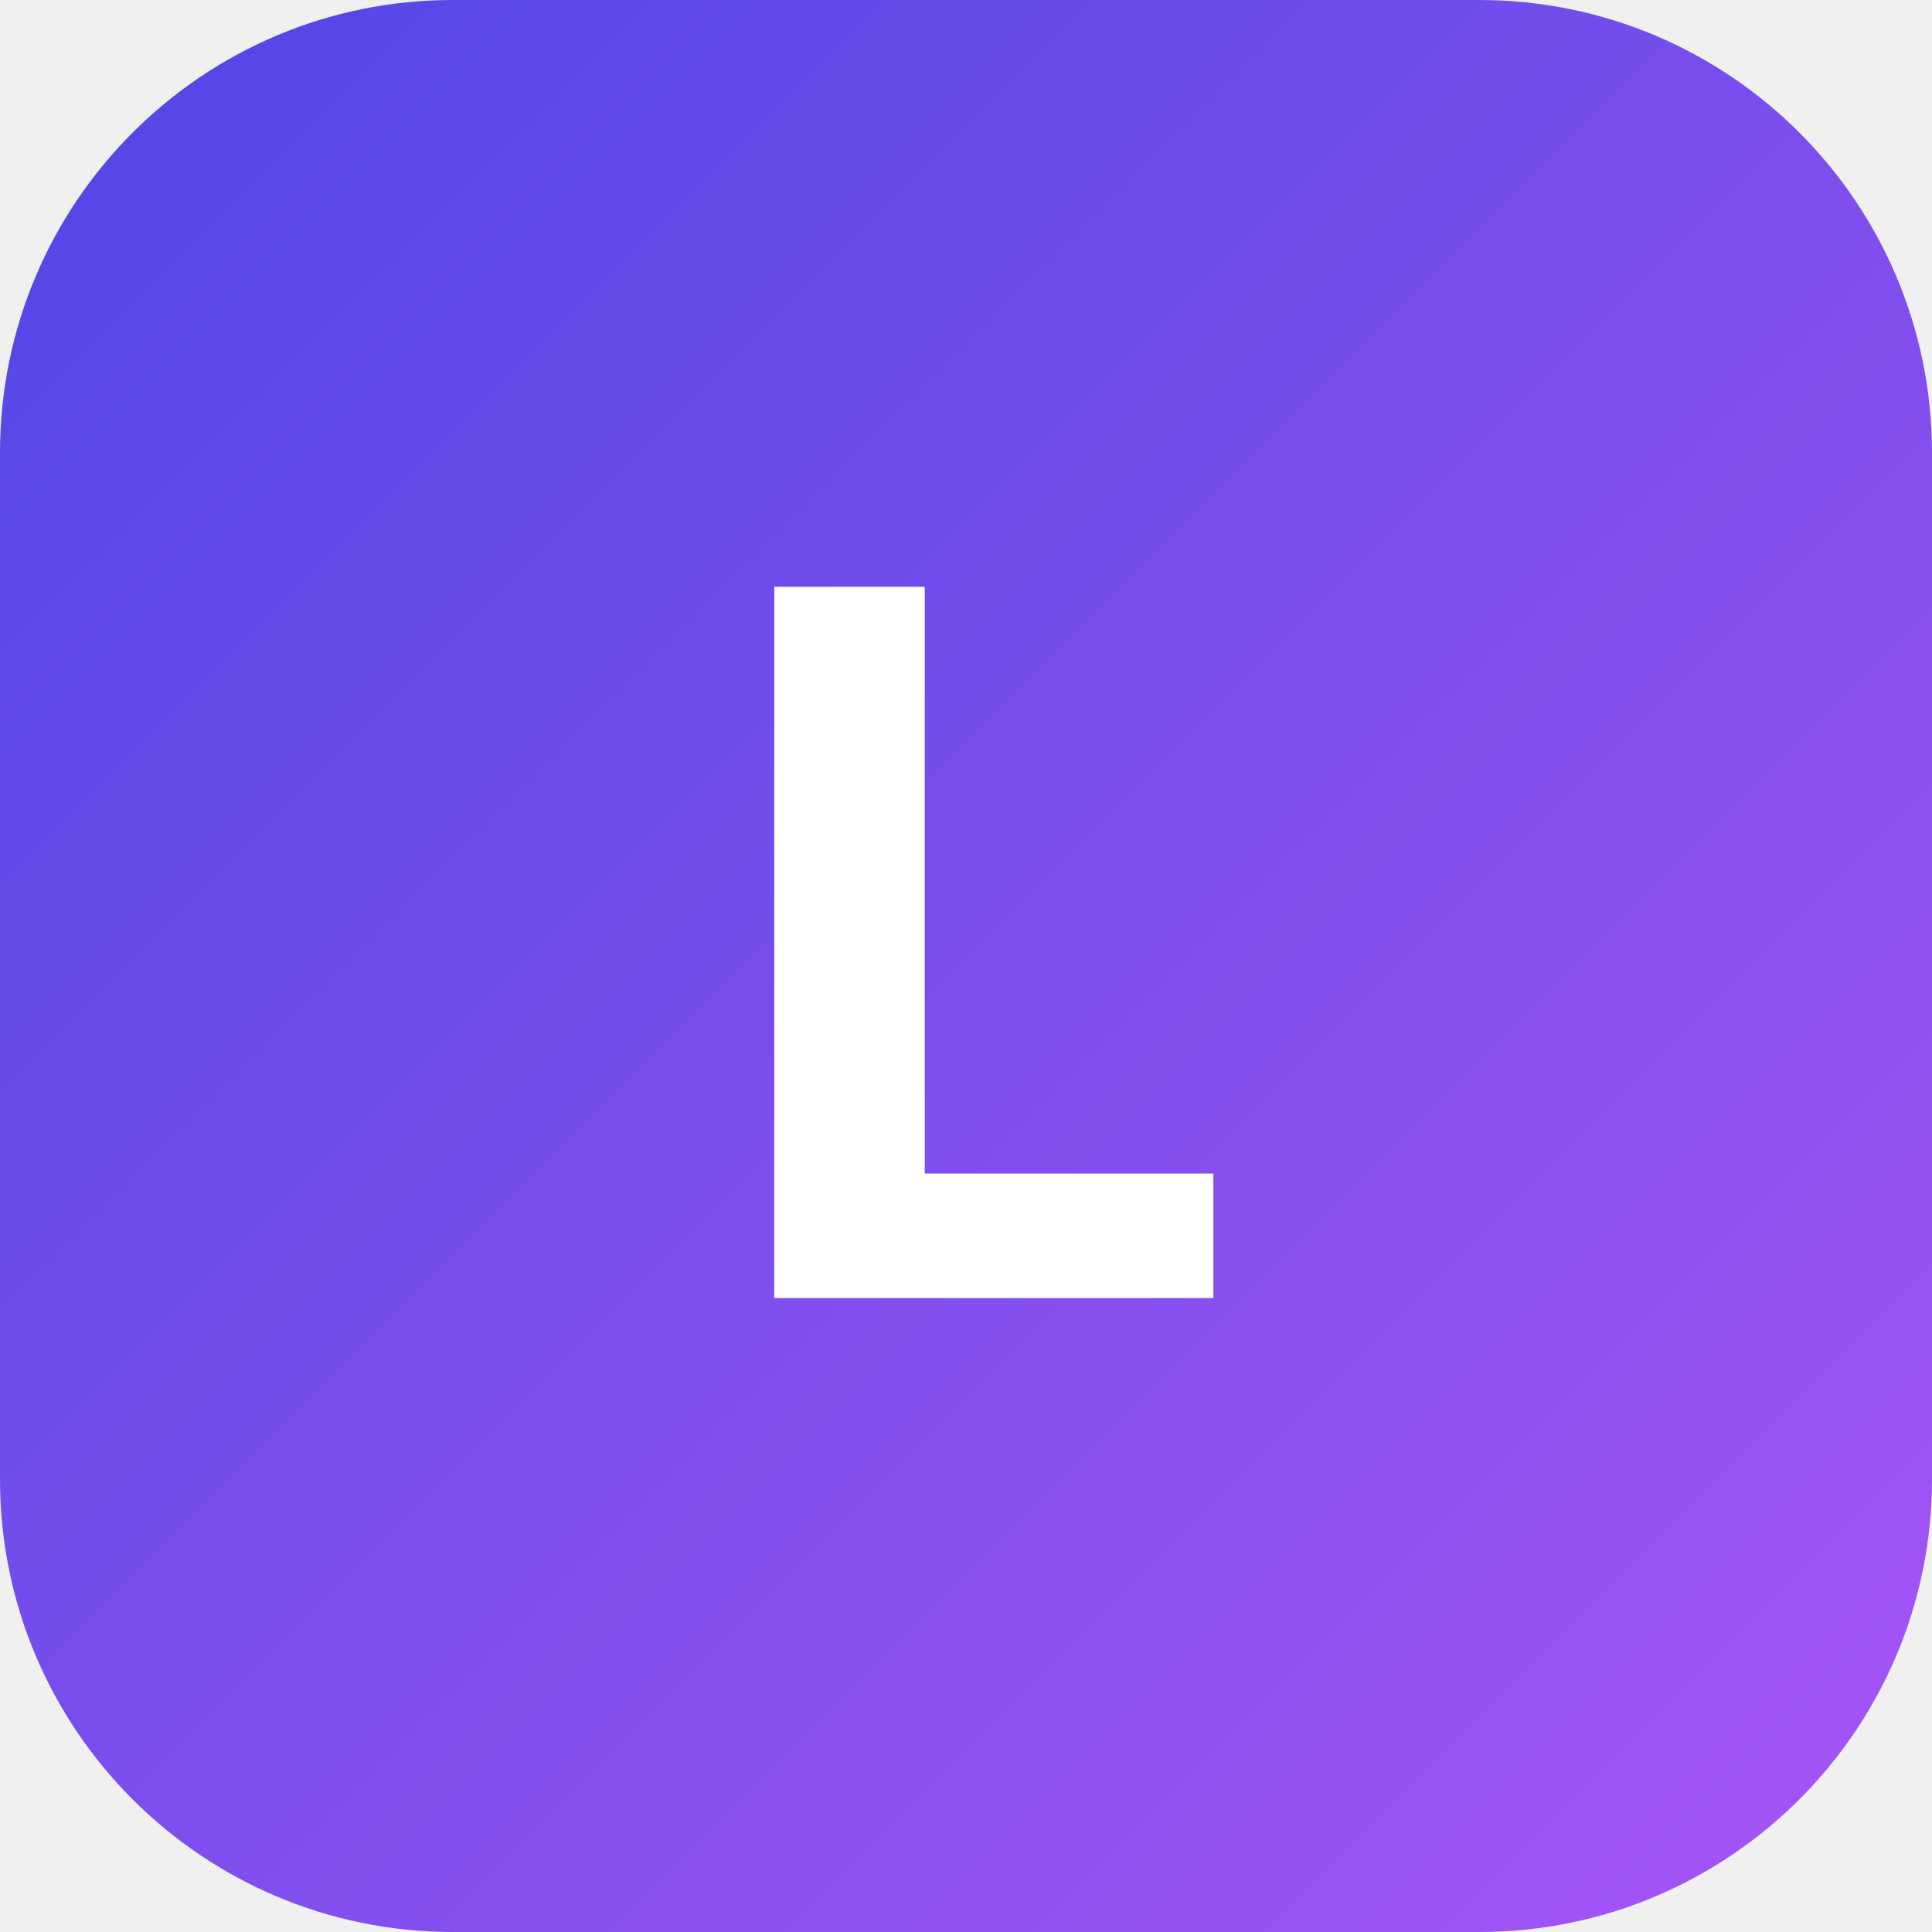
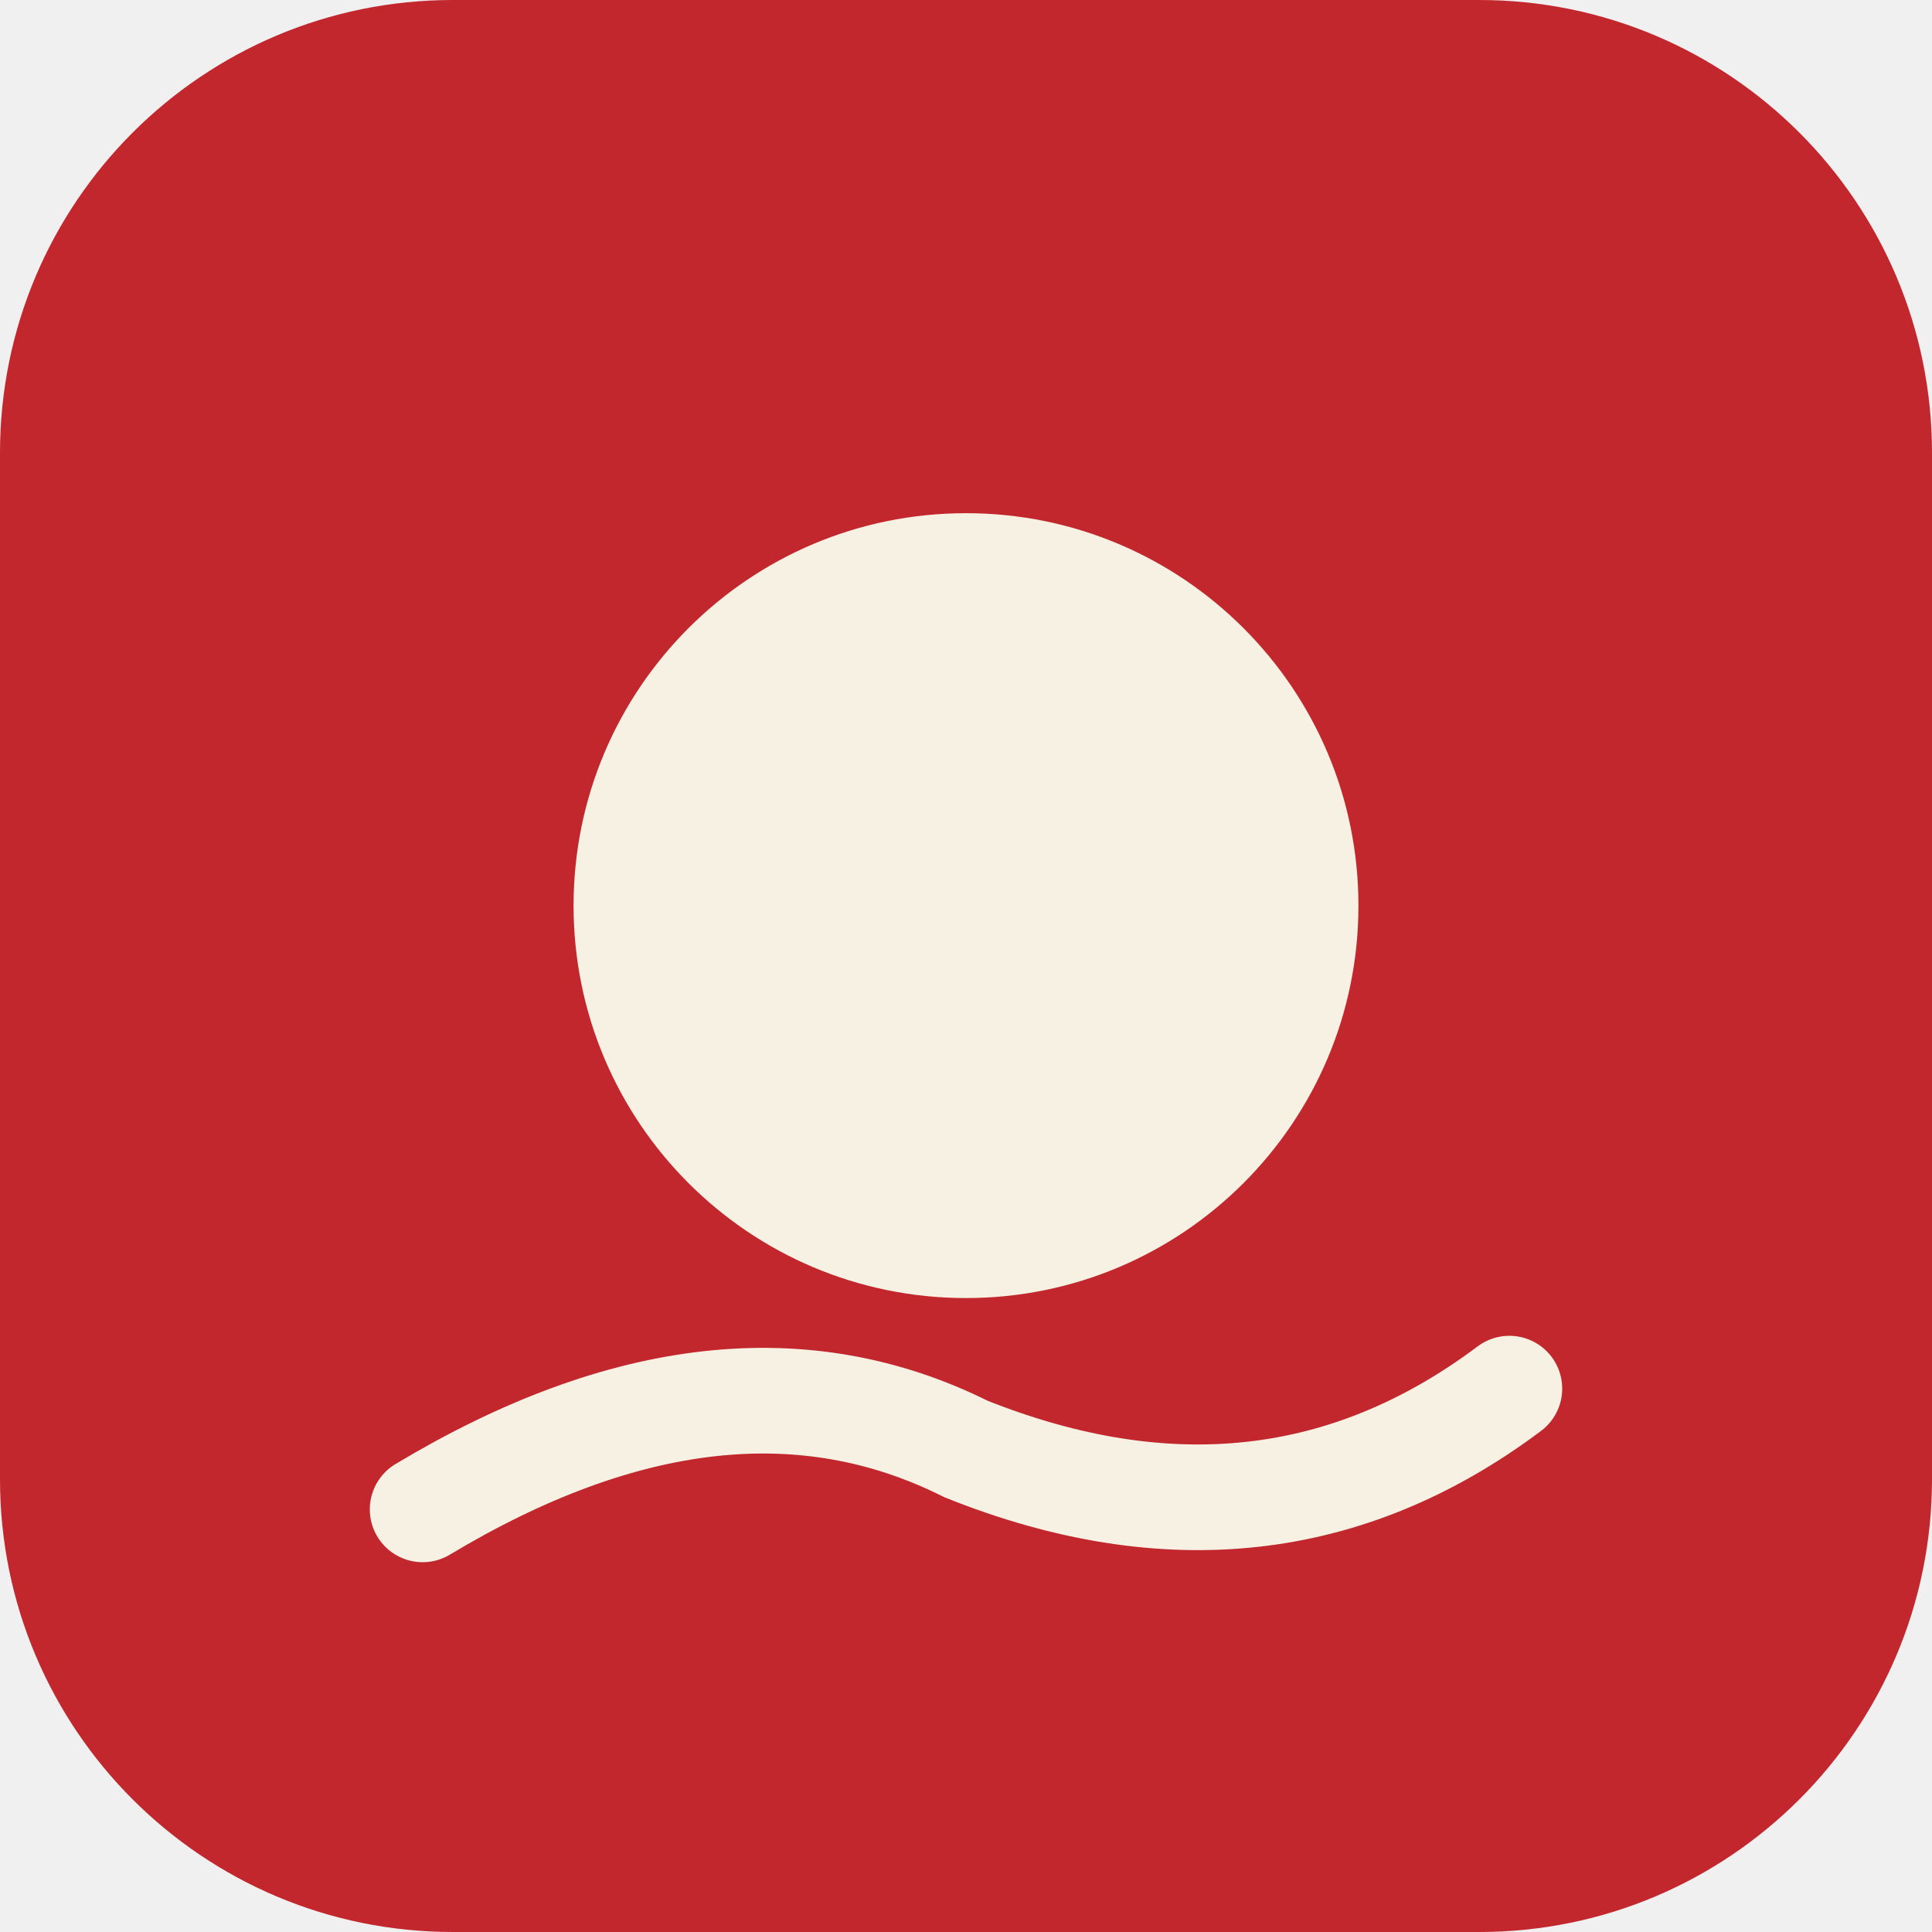
<svg xmlns="http://www.w3.org/2000/svg" viewBox="0 0 64 64">
-   <defs>
-     <linearGradient id="g" x1="0" y1="0" x2="1" y2="1">
-       <stop offset="0" stop-color="#4f46e5" />
-       <stop offset="1" stop-color="#a855f7" />
-     </linearGradient>
-   </defs>
-   <rect width="64" height="64" rx="15" fill="url(#g)" />
-   <text x="32" y="43" font-family="system-ui, sans-serif" font-size="33" font-weight="700" fill="#ffffff" text-anchor="middle">L</text>
+   <rect width="64" height="64" rx="15" fill="#c1272d" />
+   <circle cx="32" cy="30" r="13" fill="#f7f1e3" />
+   <path d="M14 50 Q24 44 32 48 Q42 52 50 46" stroke="#f7f1e3" stroke-width="3.5" fill="none" stroke-linecap="round" />
</svg>
